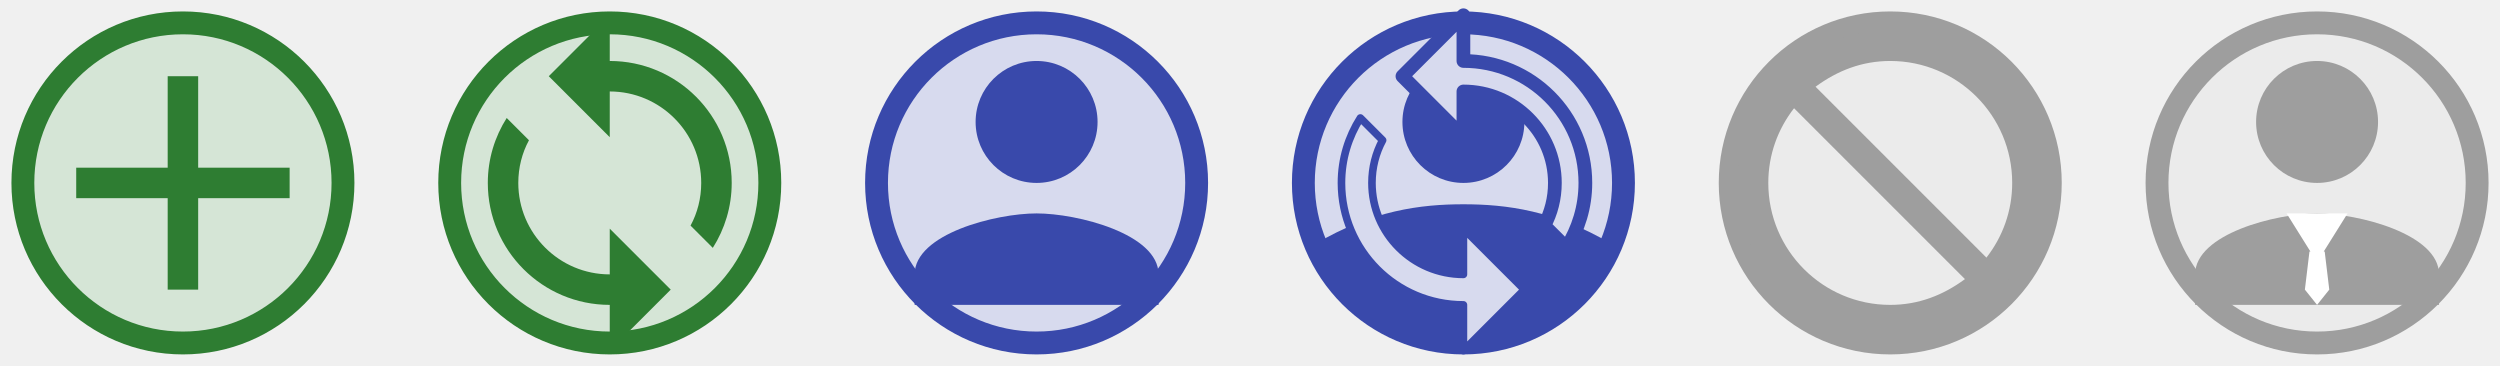
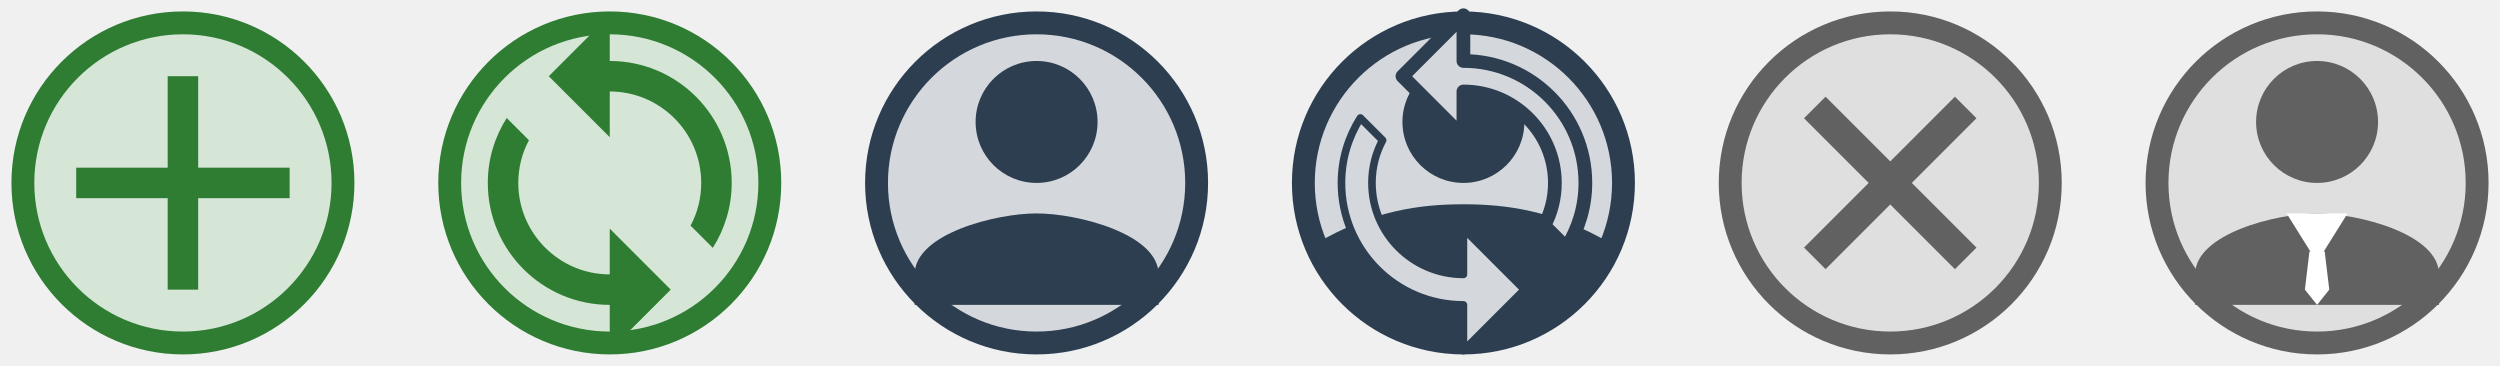
<svg xmlns="http://www.w3.org/2000/svg" width="328" height="48" viewBox="0 0 328 48">
  <defs>
    <path id="plus-path" d="M19,13L13,13L13,19L11,19L11,13L5,13L5,11L11,11L11,5L13,5L13,11L19,11L19,13Z" />
    <path id="arrow-path" d="M12,4L12,1L8,5L12,9L12,6C15.31,6 18,8.69 18,12C18,13.01 17.75,13.97 17.3,14.8L18.76,16.26C19.54,15.03 20,13.57 20,12C20,7.58 16.42,4 12,4ZM12,18C8.69,18 6,15.31 6,12C6,10.99 6.25,10.03 6.7,9.2L5.24,7.74C4.46,8.97 4,10.43 4,12C4,16.42 7.58,20 12,20L12,23L16,19L12,15L12,18Z" />
    <path id="arrow-upper" d="M12,4L12,1L8,5L12,9L12,6C15.31,6 18,8.69 18,12C18,13.01 17.75,13.97 17.3,14.8L18.76,16.26C19.54,15.03 20,13.57 20,12C20,7.58 16.42,4 12,4Z" />
    <path id="arrow-lower" d="M12,18C8.69,18 6,15.31 6,12C6,10.99 6.25,10.03 6.7,9.2L5.24,7.74C4.46,8.97 4,10.43 4,12C4,16.42 7.58,20 12,20L12,23L16,19L12,15L12,18Z" />
    <path id="head-path" d="M12,12C14.21,12 16,10.21 16,8C16,5.79 14.21,4 12,4C9.79,4 8,5.79 8,8C8,10.21 9.79,12 12,12ZM12,14C9.33,14 4,15.34 4,18L4,20L20,20L20,18C20,15.34 14.67,14 12,14Z" />
    <path id="figure" d="M12,12C14.21,12 16,10.21 16,8C16,5.79 14.21,4 12,4C9.79,4 8,5.79 8,8C8,10.21 9.79,12 12,12ZM2.29,16A10.5,10.5 0 0 0 21.71,16C18,13.8 14.8,13.4 12,13.4C9.2,13.4 6,13.8 2.29,16Z" />
-     <path id="no-path" d="M12,2C6.48,2 2,6.48 2,12C2,17.52 6.48,22 12,22C17.52,22 22,17.52 22,12C22,6.48 17.52,2 12,2ZM12,20C7.58,20 4,16.42 4,12C4,10.15 4.63,8.46 5.69,7.1L16.9,18.31C15.46,19.37 13.85,20 12,20ZM18.31,16.9L7.1,5.69C8.54,4.63 10.15,4 12,4C16.42,4 20,7.58 20,12C20,13.85 19.37,15.54 18.31,16.9Z" />
    <path id="tie-path" d="M10,14L14,14L12,17.2L10,14ZM11.5,16.5L12.5,16.5L12.8,19L12,20L11.2,19L11.5,16.5Z" />
    <g id="disc">
      <circle cx="12" cy="12" r="10.5" fill="#ffffff" />
      <circle cx="12" cy="12" r="10.5" fill="currentColor" fill-opacity="0.2" />
      <circle cx="12" cy="12" r="10.5" fill="none" stroke="currentColor" stroke-width="1.5" />
    </g>
    <symbol id="icon-plus" viewBox="0 0 24 24">
      <use href="#disc" />
      <use href="#plus-path" fill="currentColor" />
    </symbol>
    <symbol id="icon-arrow" viewBox="0 0 24 24">
      <use href="#disc" />
      <use href="#arrow-path" fill="currentColor" />
    </symbol>
    <symbol id="icon-head" viewBox="0 0 24 24">
      <use href="#disc" />
      <use href="#head-path" fill="currentColor" />
    </symbol>
    <symbol id="icon-head-arrow" viewBox="0 0 24 24">
      <use href="#disc" />
      <use href="#figure" fill="currentColor" />
      <use href="#arrow-upper" fill="#ffffff" />
      <use href="#arrow-upper" fill="currentColor" fill-opacity="0.2" />
      <use href="#arrow-upper" fill="none" stroke="currentColor" stroke-width="0.9" stroke-linejoin="round" />
      <use href="#arrow-lower" fill="#ffffff" />
      <use href="#arrow-lower" fill="currentColor" fill-opacity="0.2" />
      <use href="#arrow-lower" fill="none" stroke="currentColor" stroke-width="0.5" stroke-linejoin="round" />
    </symbol>
    <symbol id="icon-no" viewBox="0 0 24 24">
      <use href="#disc" />
-       <use href="#no-path" fill="currentColor" />
+       <use href="#plus-path" fill="currentColor" transform="rotate(45 12 12)" />
    </symbol>
    <symbol id="icon-assigned" viewBox="0 0 24 24">
      <use href="#disc" />
      <use href="#head-path" fill="currentColor" />
      <use href="#tie-path" fill="#ffffff" />
    </symbol>
  </defs>
  <use href="#icon-plus" x="0" y="0" width="48" height="48" color="#2e7d32" />
  <use href="#icon-arrow" x="56" y="0" width="48" height="48" color="#2e7d32" />
-   <use href="#icon-head" x="112" y="0" width="48" height="48" color="#3949ab" />
-   <use href="#icon-head-arrow" x="168" y="0" width="48" height="48" color="#3949ab" />
-   <use href="#icon-no" x="224" y="0" width="48" height="48" color="#9e9e9e" />
-   <use href="#icon-assigned" x="280" y="0" width="48" height="48" color="#9e9e9e" />
+   <use href="#icon-head" x="112" y="0" width="48" height="48" color="#2C3E50" />
+   <use href="#icon-head-arrow" x="168" y="0" width="48" height="48" color="#2C3E50" />
+   <use href="#icon-no" x="224" y="0" width="48" height="48" color="#616161" />
+   <use href="#icon-assigned" x="280" y="0" width="48" height="48" color="#616161" />
</svg>
